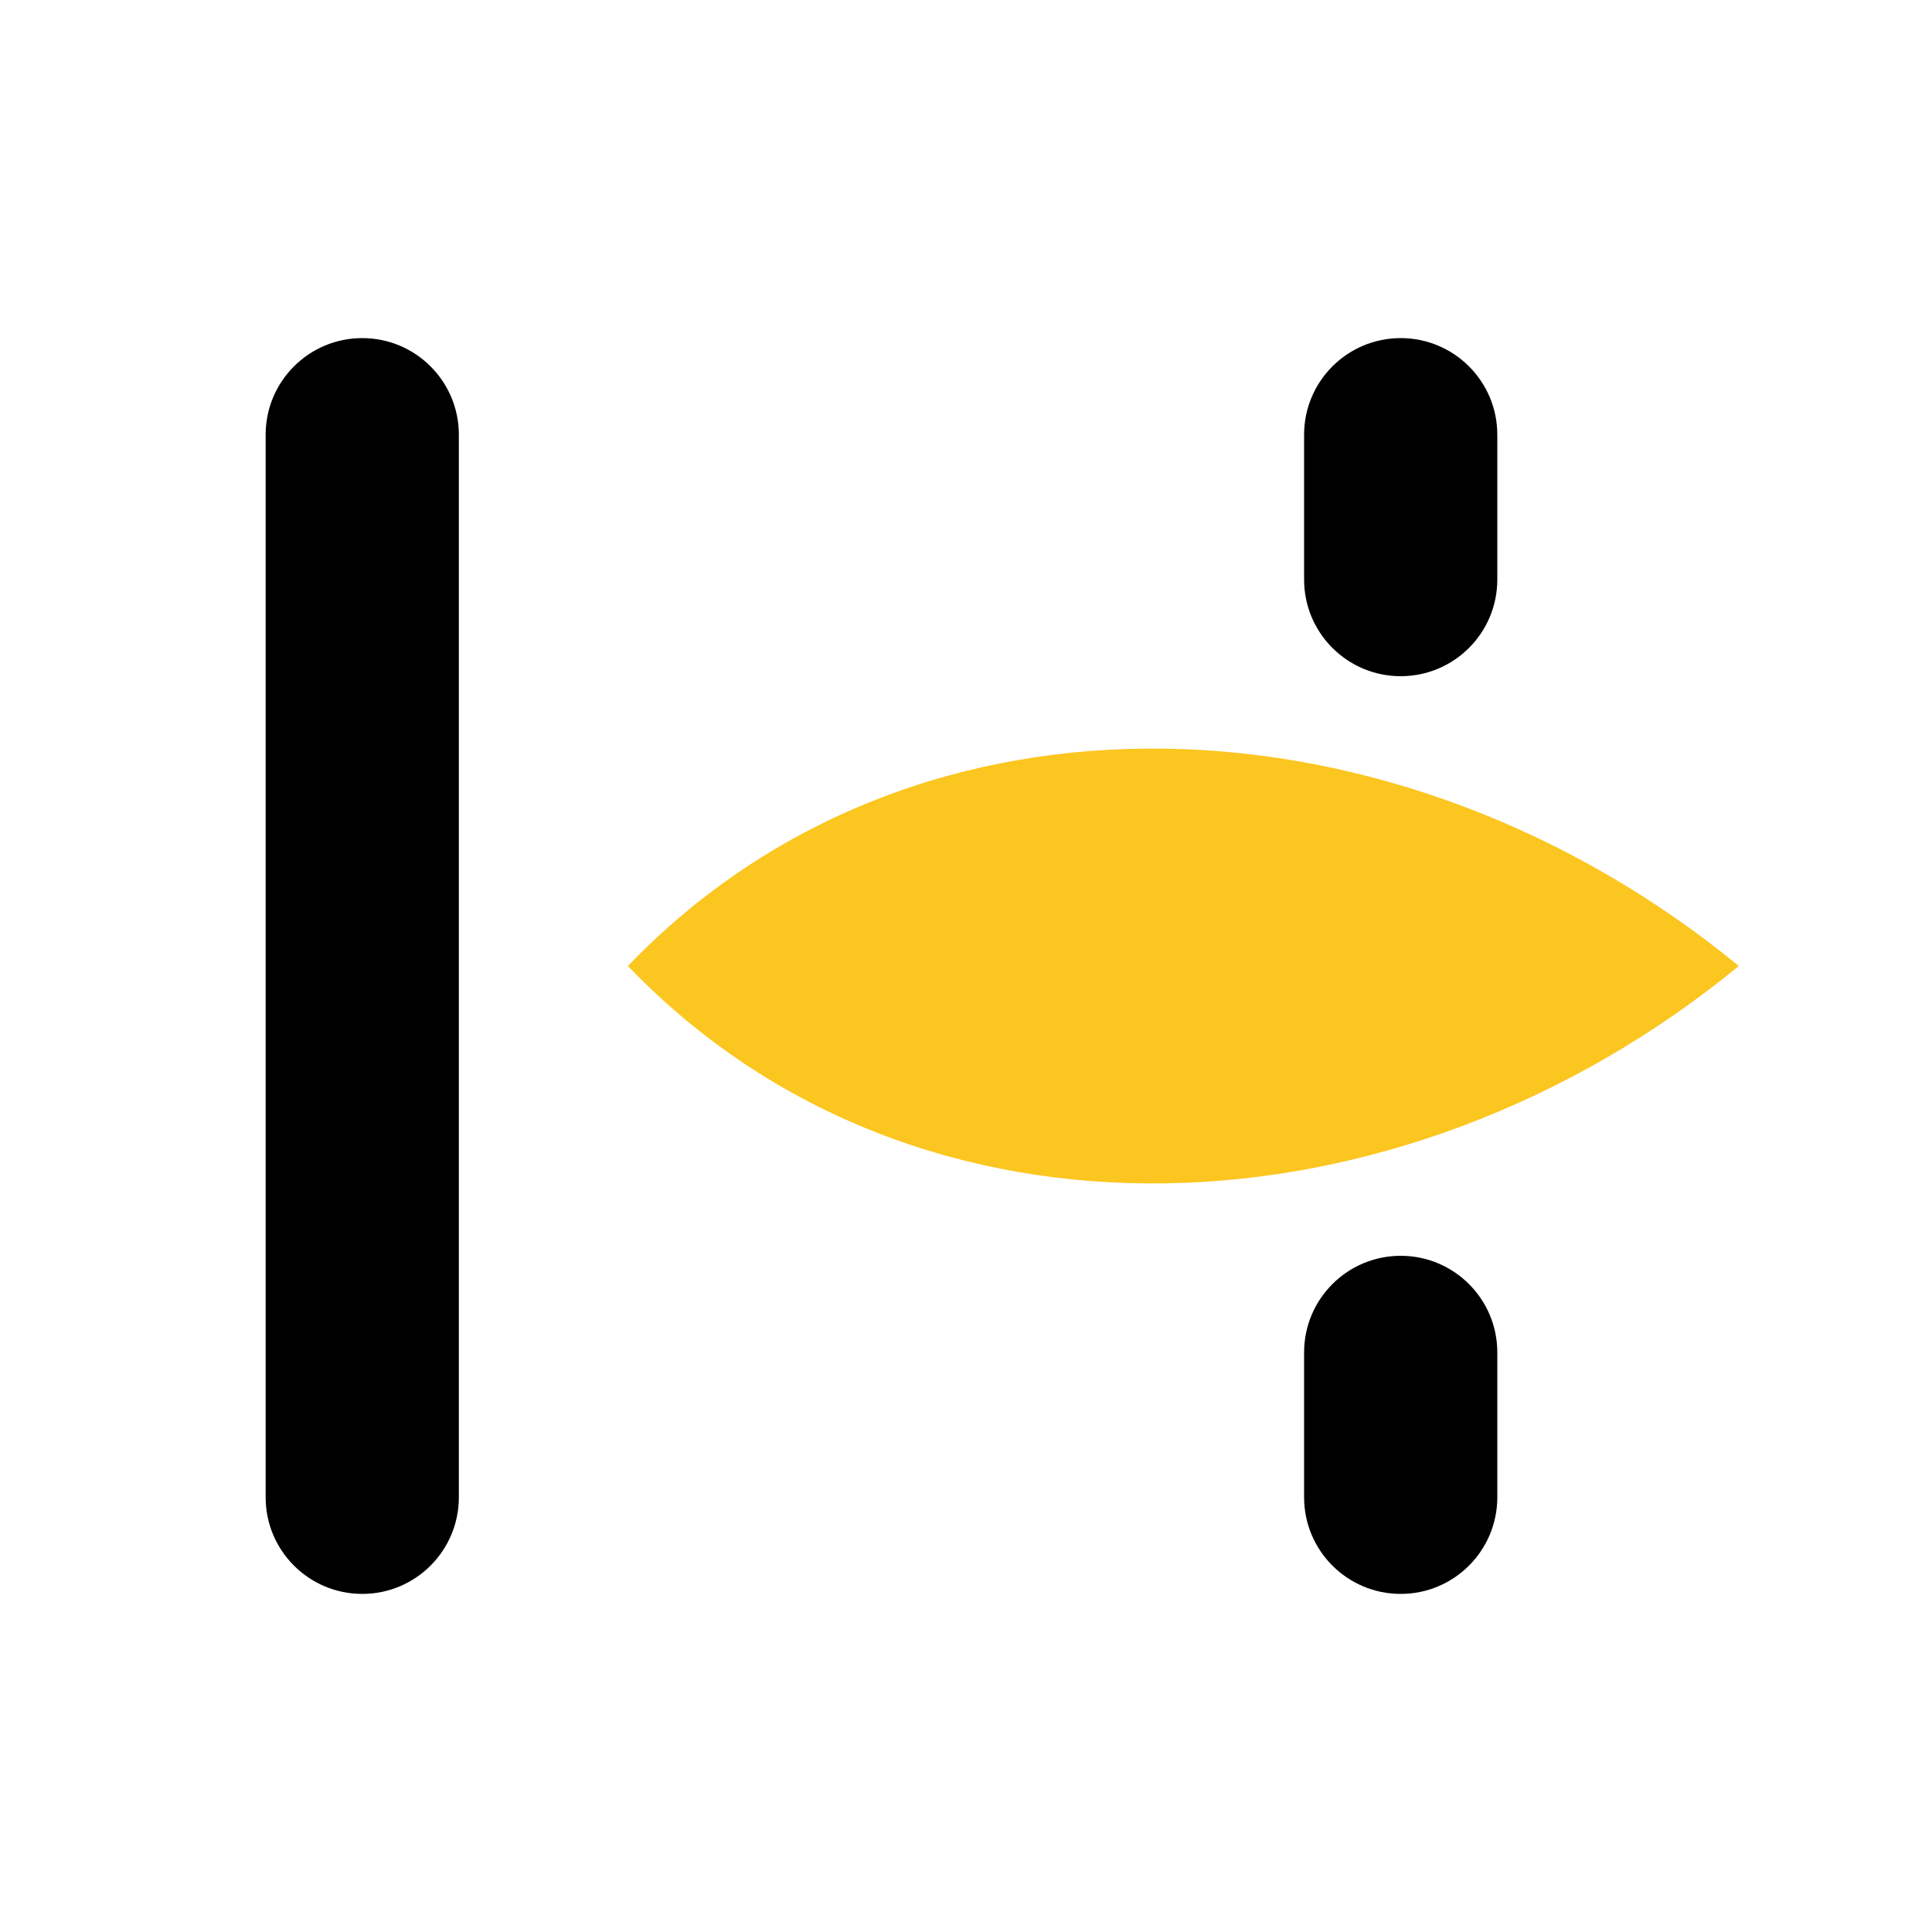
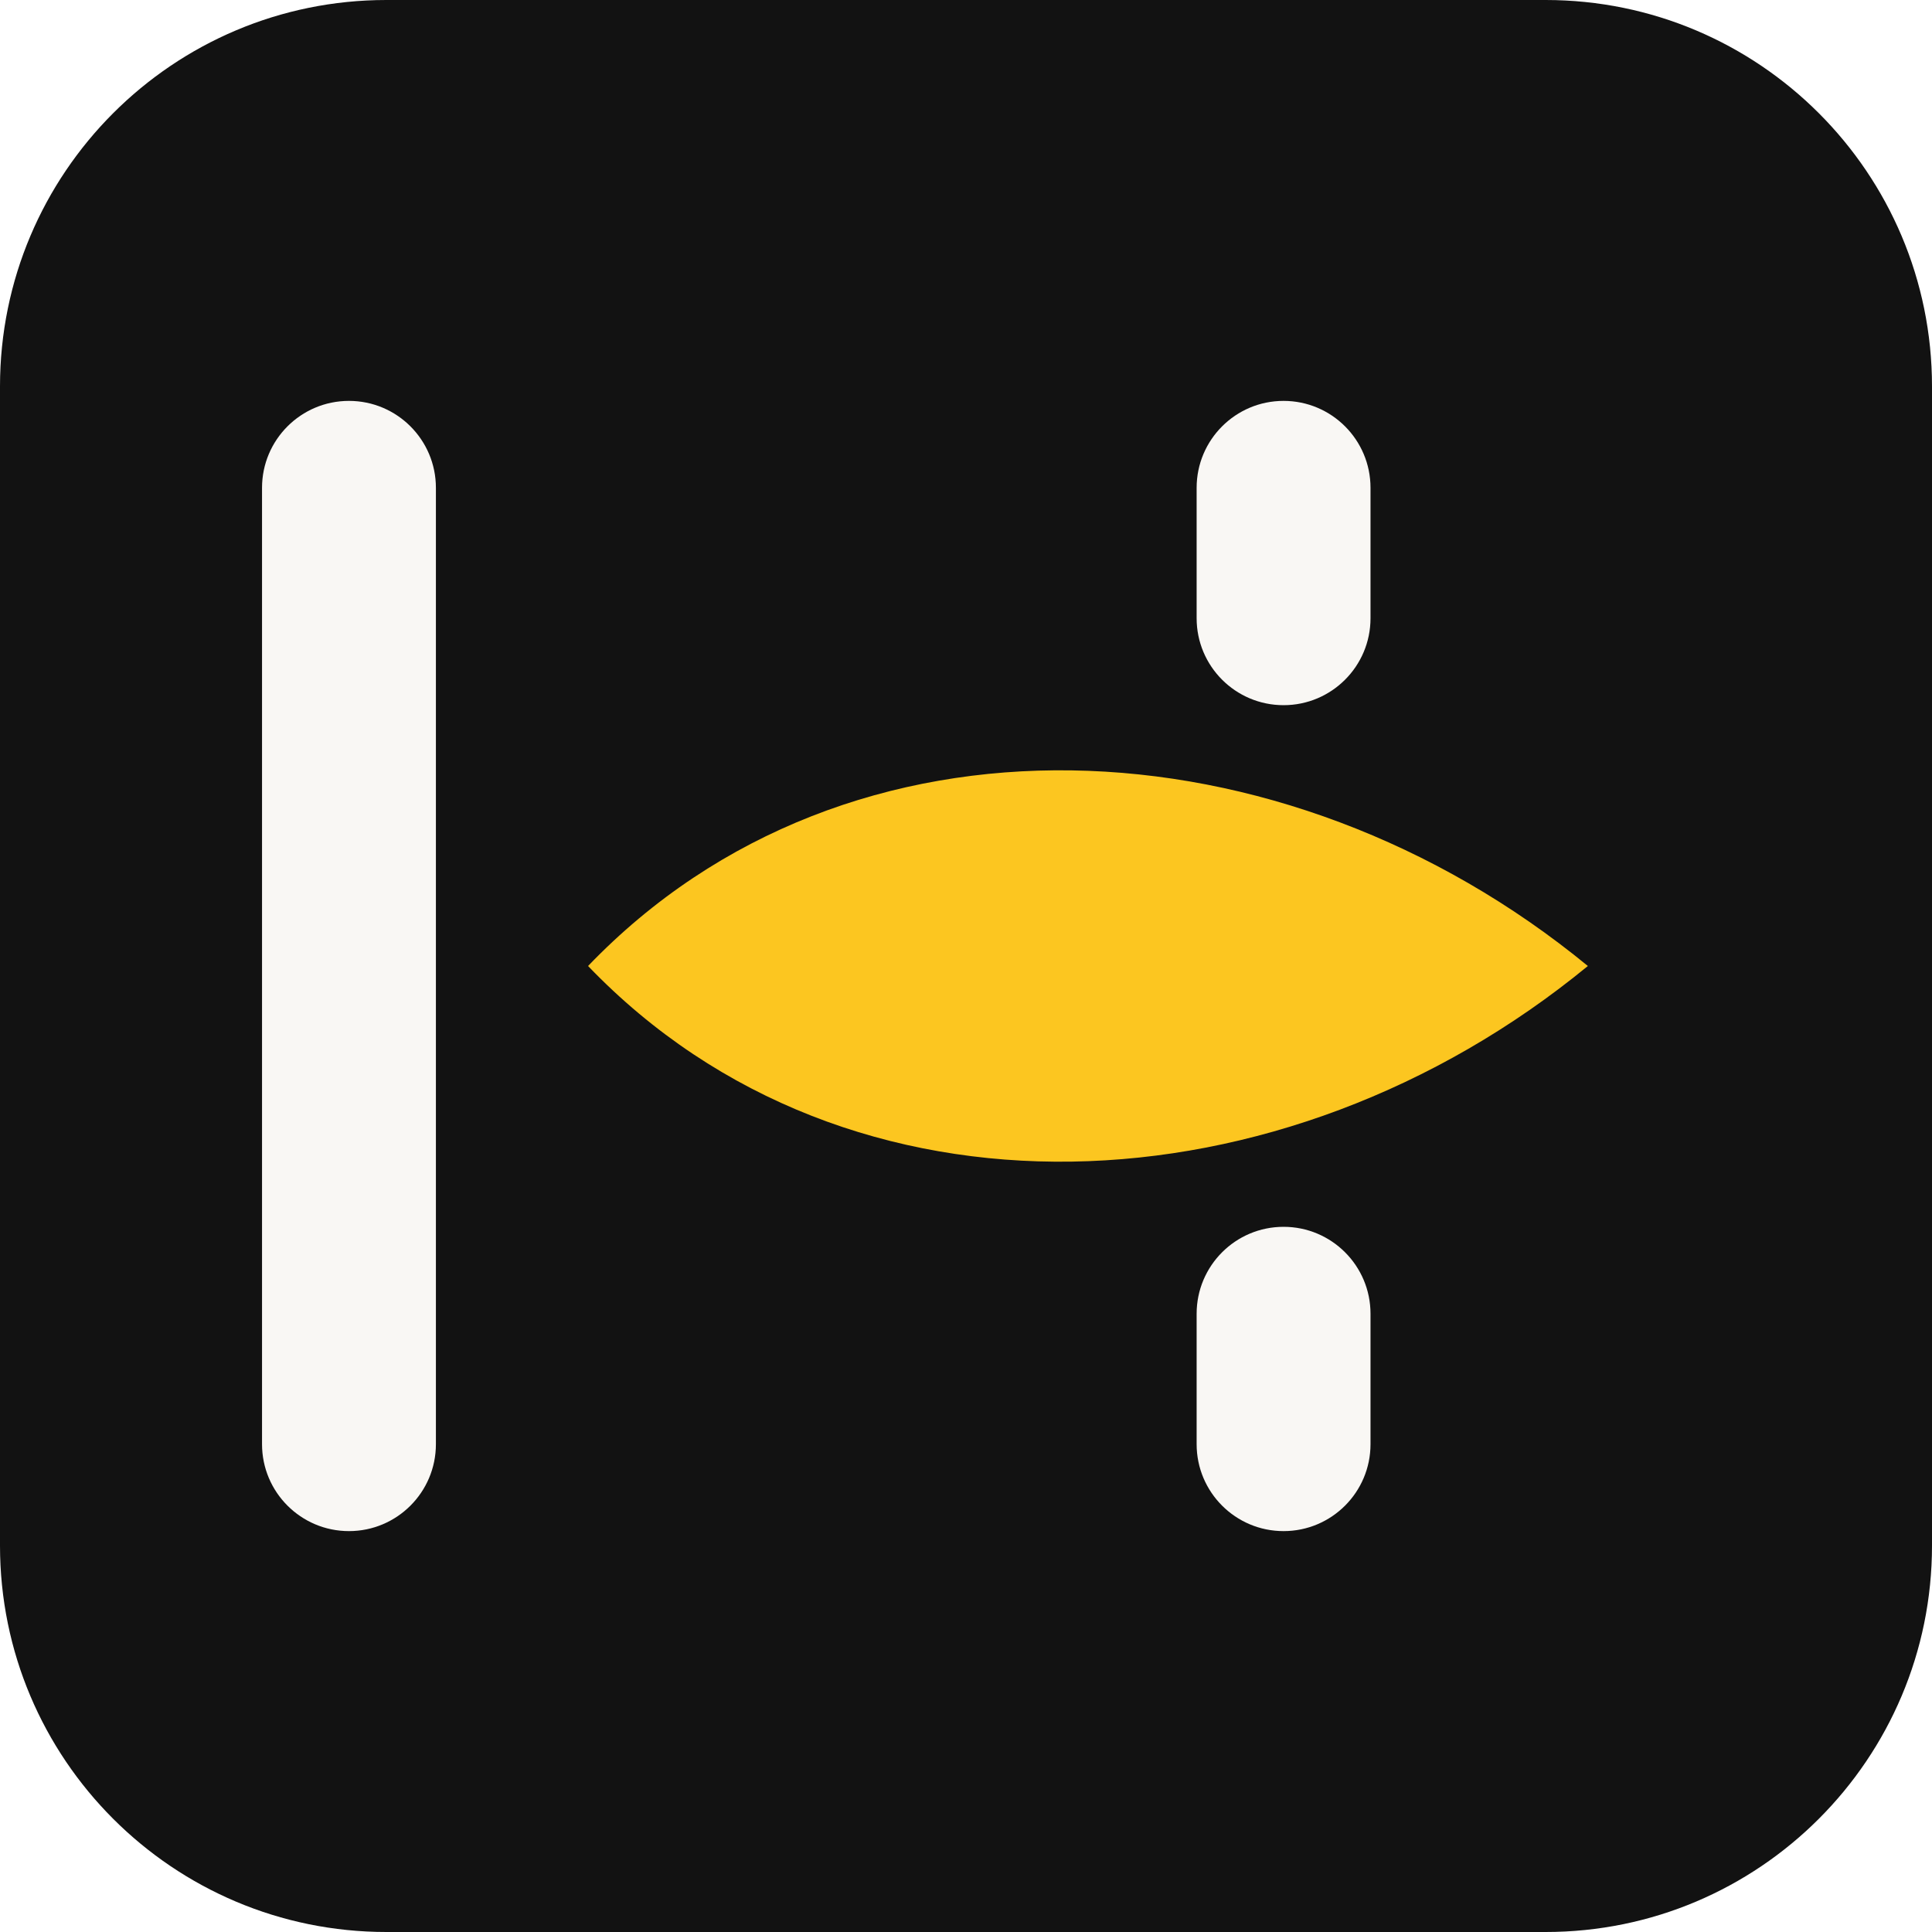
<svg xmlns="http://www.w3.org/2000/svg" width="160" height="160" viewBox="0 0 160 160" role="img" aria-labelledby="title description">
-   <g id="gate-symbol">
-     <g id="gate-posts" fill="#000000">
+   <rect id="background" x="0" y="0" width="160" height="160" rx="32" fill="#121212" />
+   <g id="gate-symbol" transform="translate(1.9 8) scale(.9)">
+     <g id="gate-posts" fill="#F9F7F4">
      <path id="entry-post" d="M30 28 C34.418 28 38 31.582 38 36 V124 C38 128.418 34.418 132 30 132 C25.582 132 22 128.418 22 124 V36 C22 31.582 25.582 28 30 28 Z" />
      <path id="exit-upper" d="M116 28 C120.418 28 124 31.582 124 36 V48 C124 52.418 120.418 56 116 56 C111.582 56 108 52.418 108 48 V36 C108 31.582 111.582 28 116 28 Z" />
      <path id="exit-lower" d="M116 104 C120.418 104 124 107.582 124 112 V124 C124 128.418 120.418 132 116 132 C111.582 132 108 128.418 108 124 V112 C108 107.582 111.582 104 116 104 Z" />
    </g>
    <path id="message-petal" fill="#FCC620" d="M52 80 C76 55 116 57 144 80 C116 103 76 105 52 80 Z" />
  </g>
</svg>
